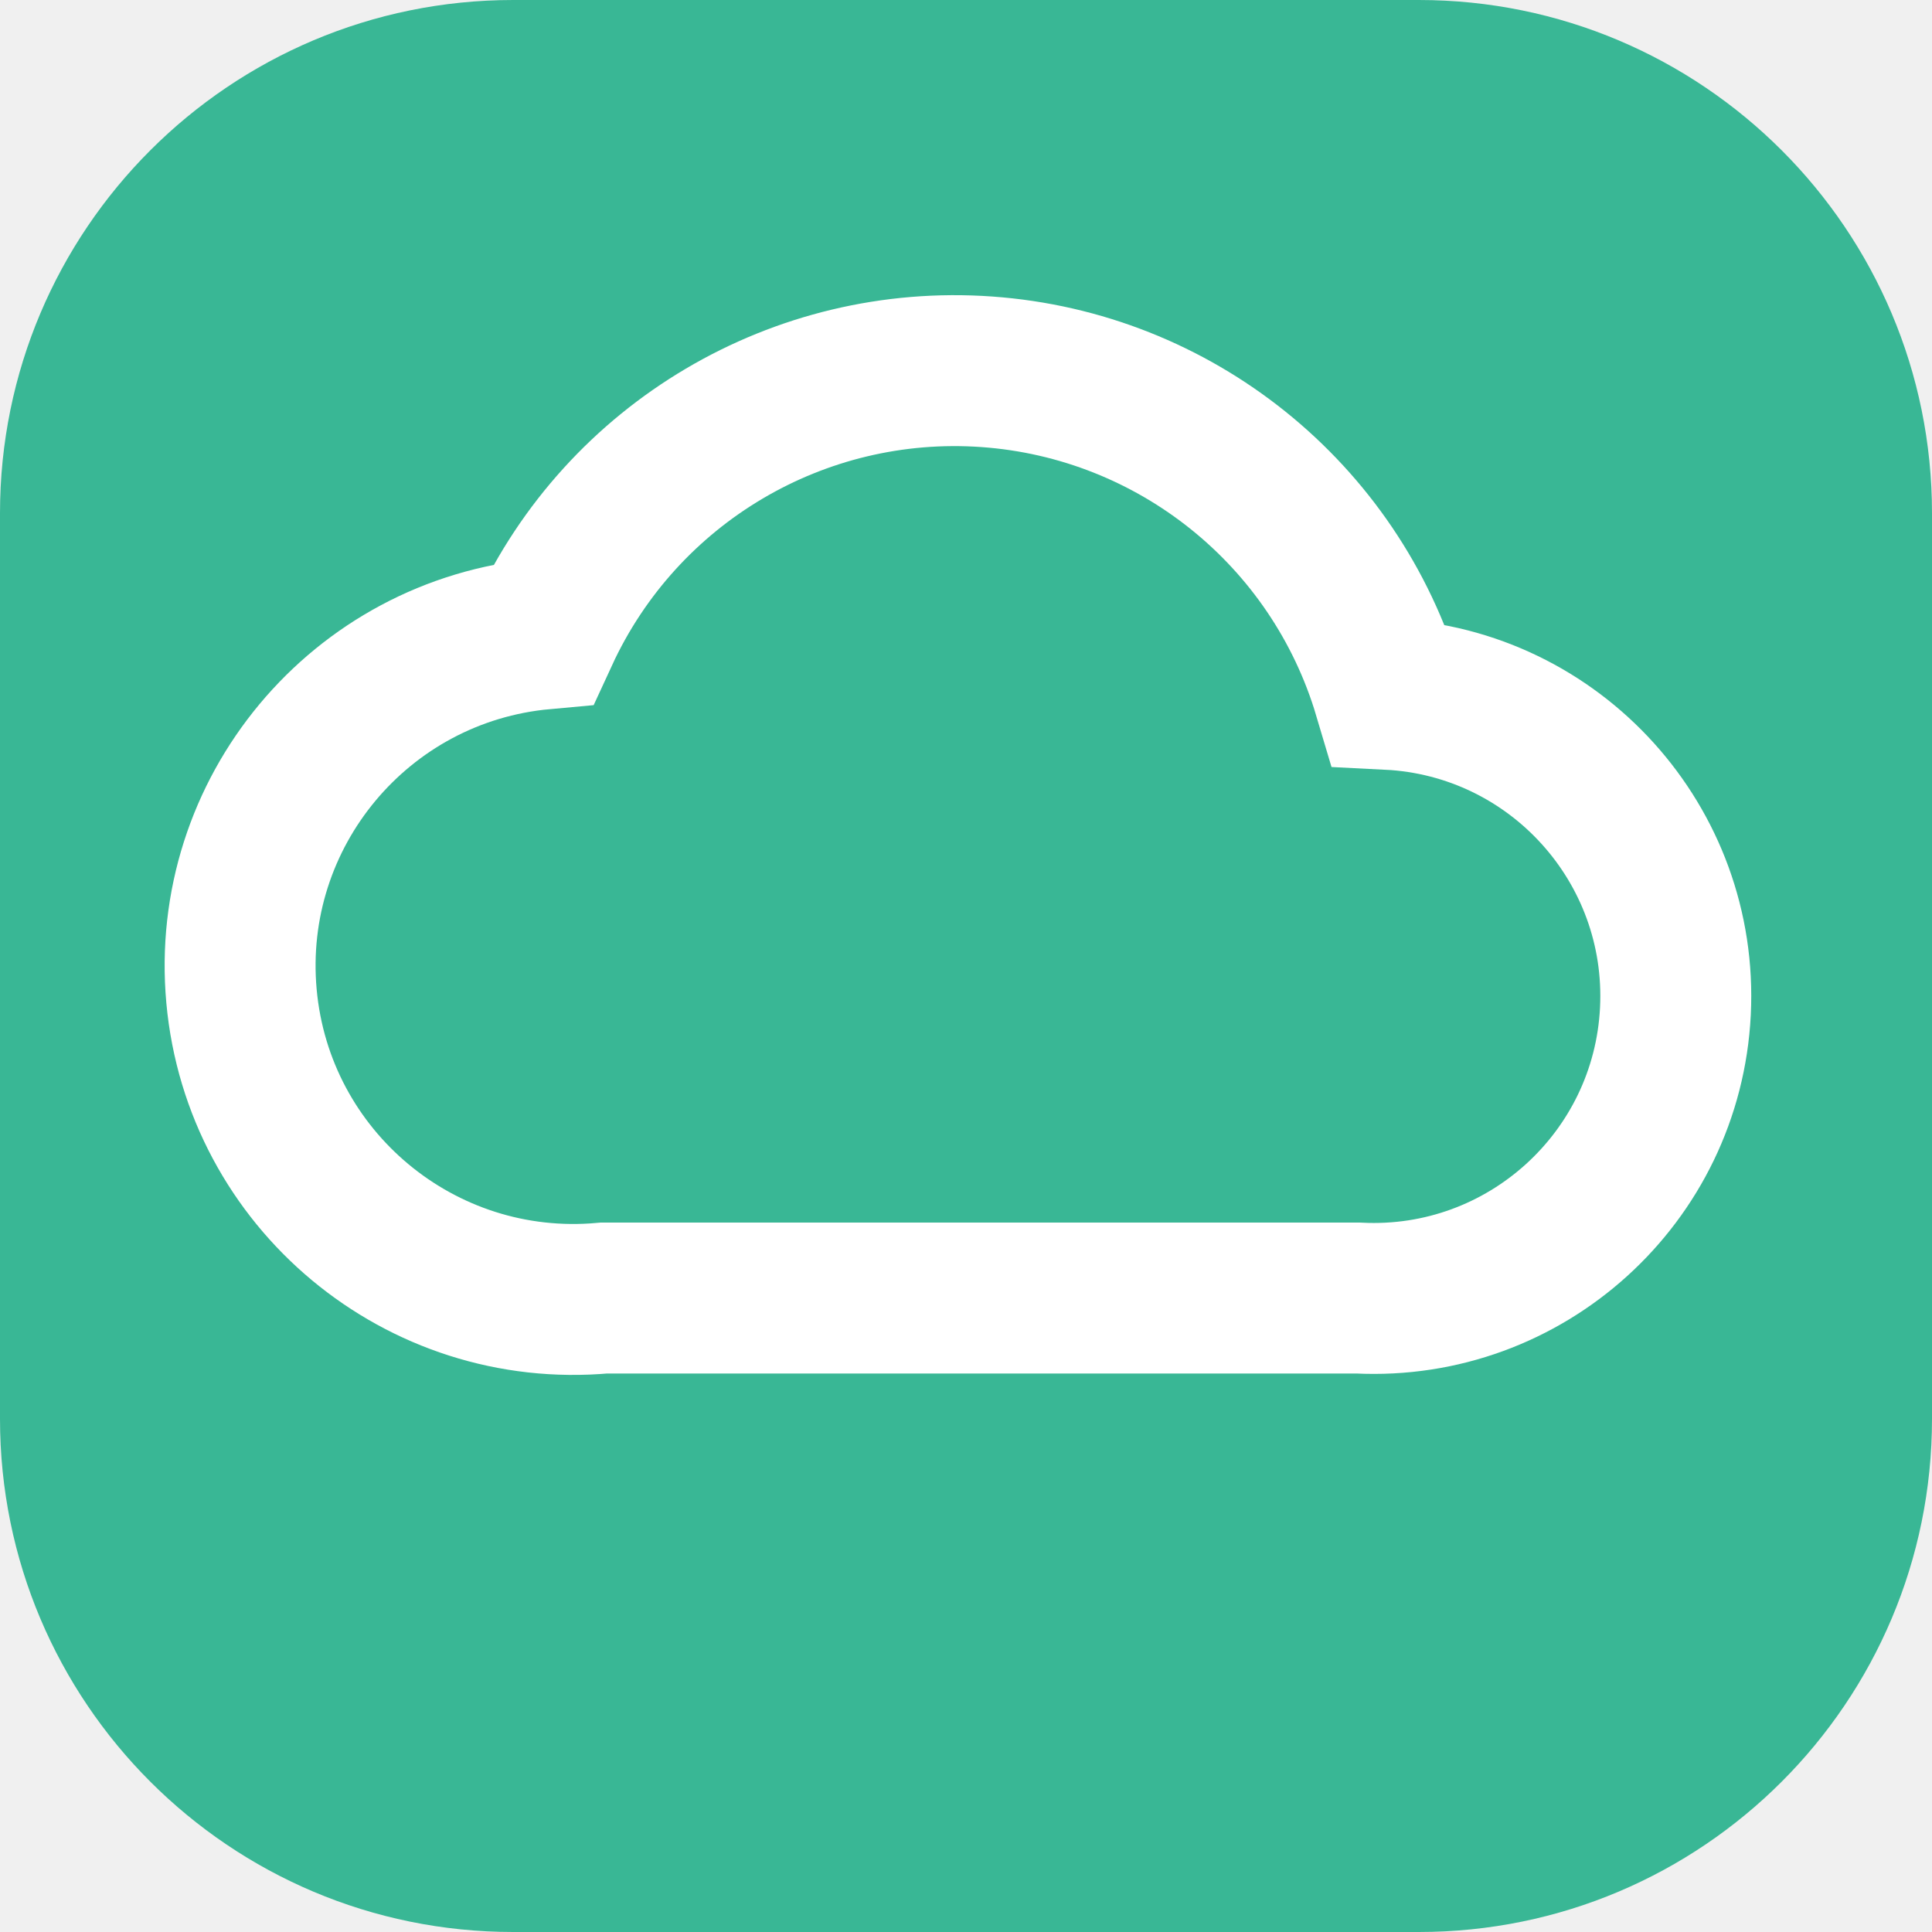
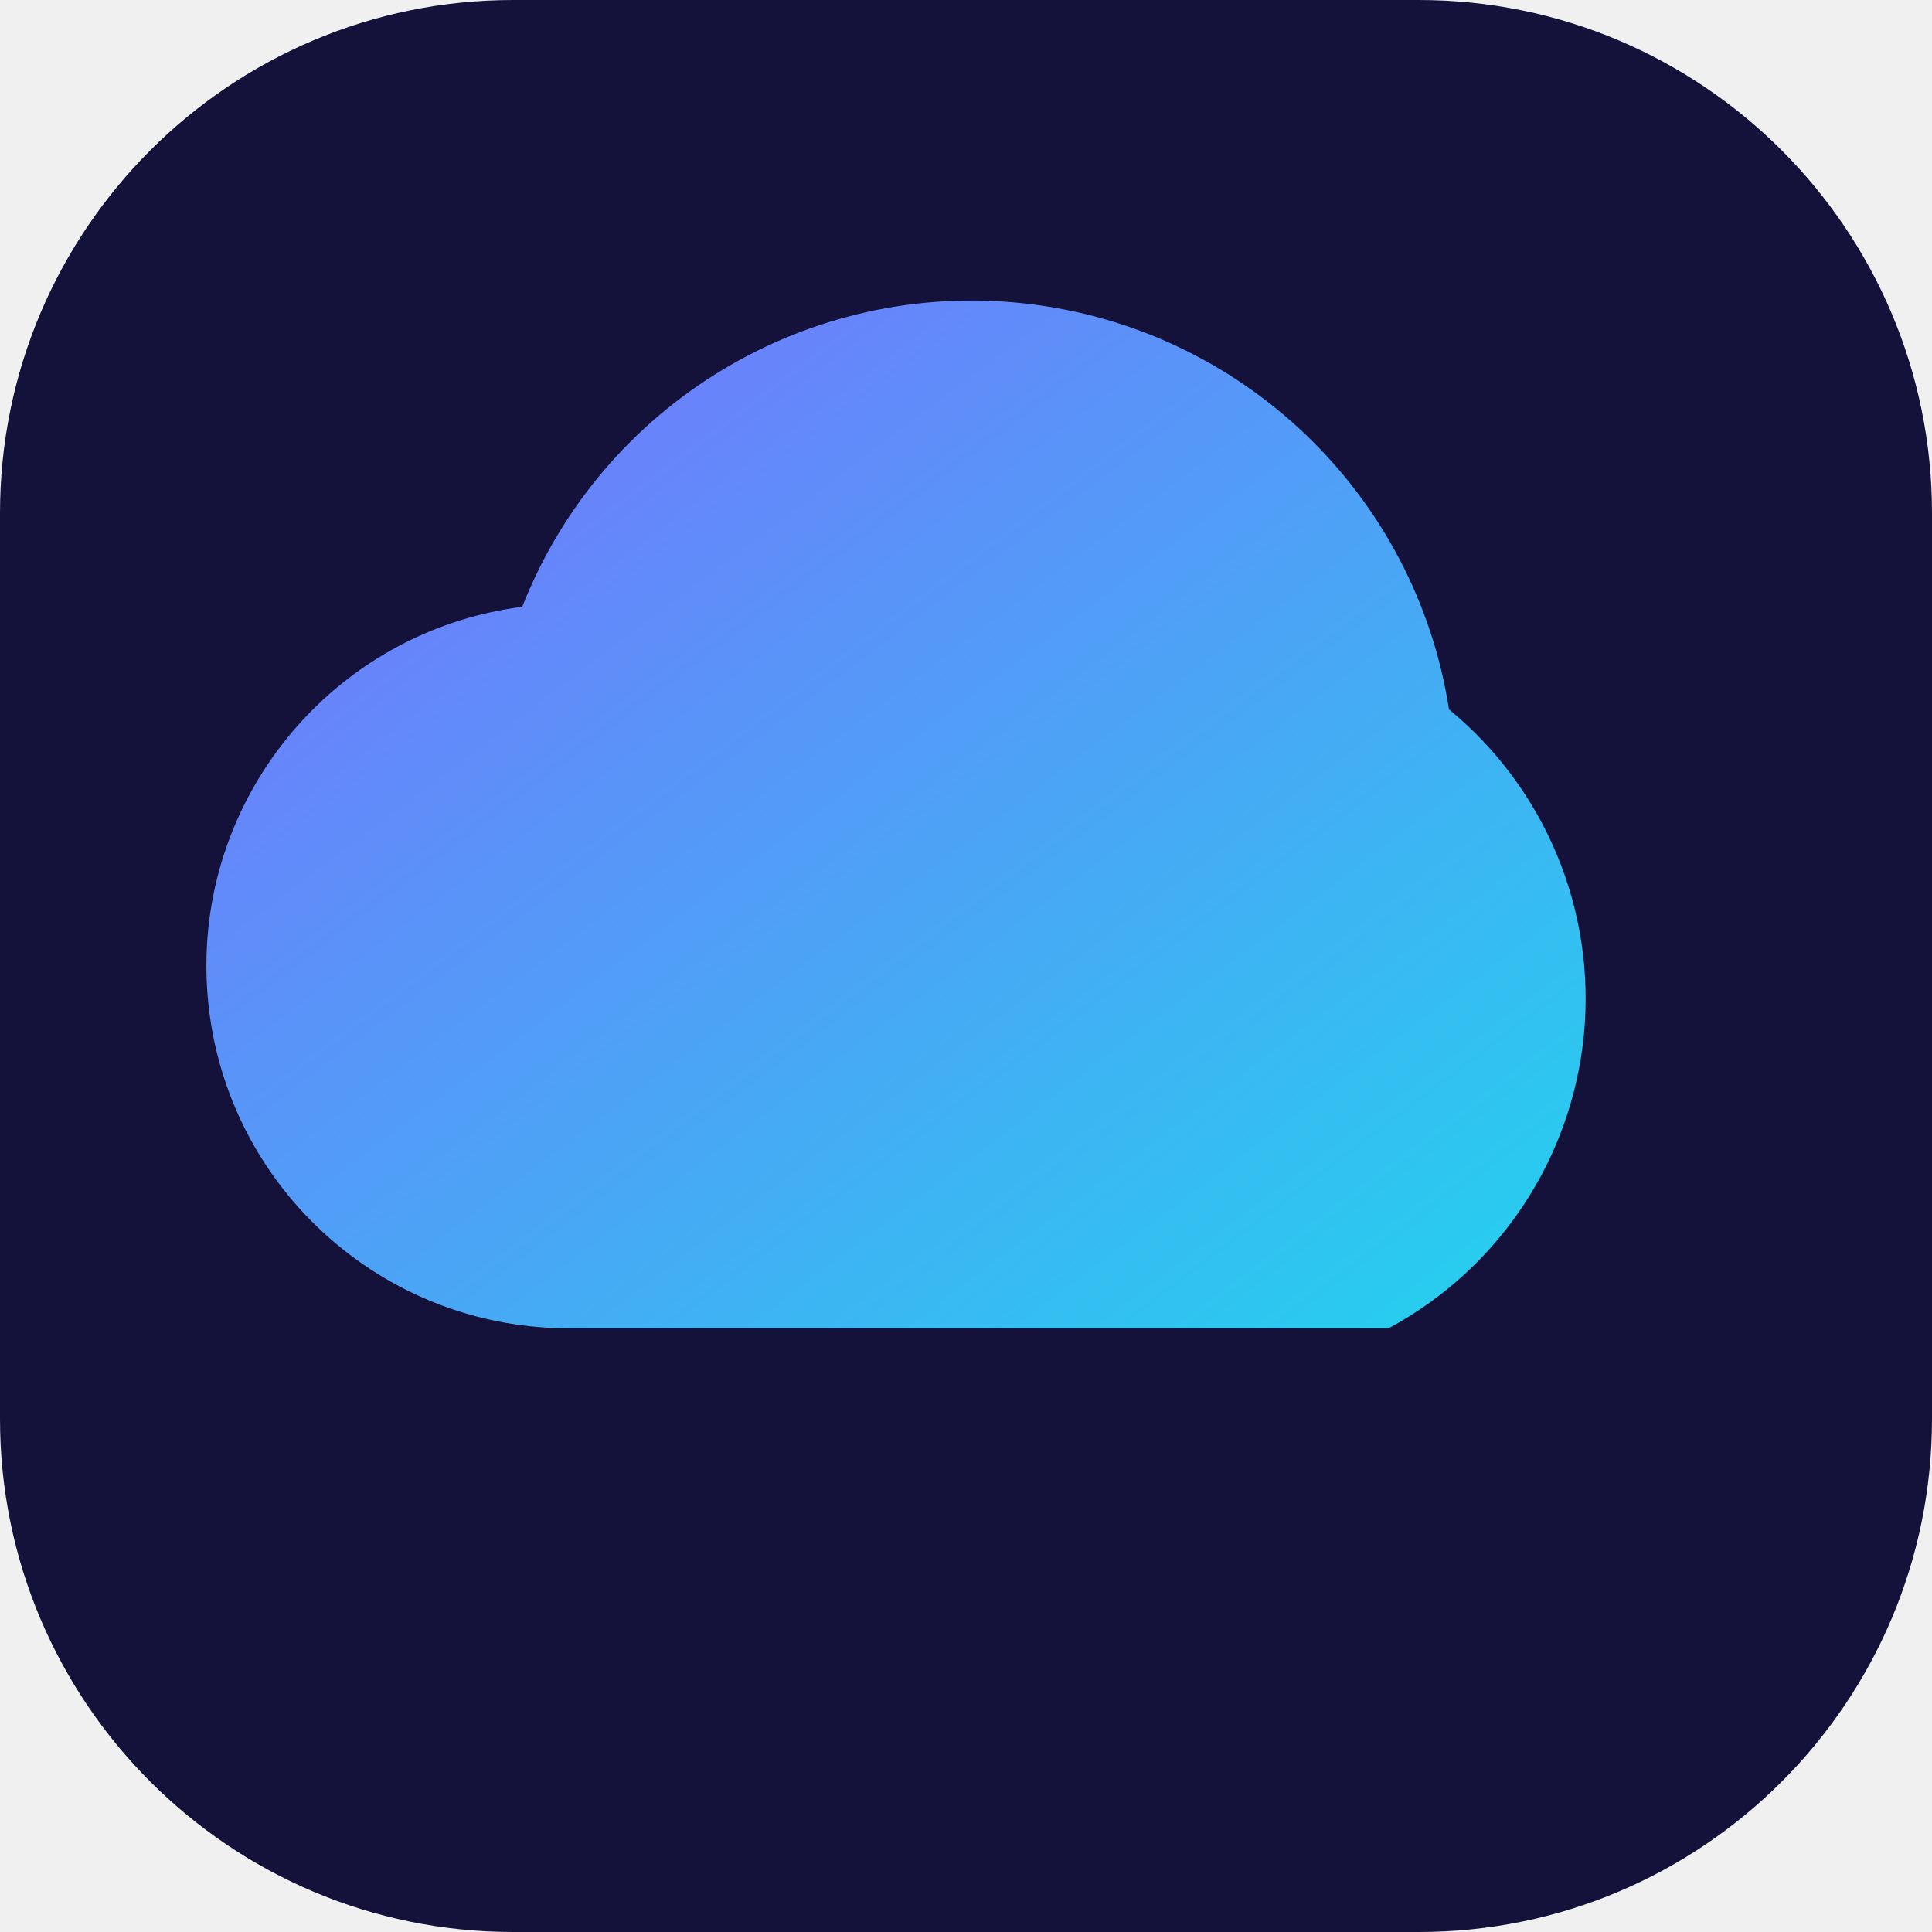
<svg xmlns="http://www.w3.org/2000/svg" viewBox="0 0 64 64">
-   <rect width="64" height="64" rx="17" fill="#39b795" />
-   <path d="M20 43h25a10 10 0 0 0 1-20 15 15 0 0 0-28-2 11 11 0 0 0 2 22Z" fill="none" stroke="#fff" stroke-width="5" stroke-linecap="round" />
+   <defs>
+     <linearGradient id="g" x1="0" y1="0" x2="1" y2="1">
+       <stop offset="0" stop-color="#7c6cff" />
+       <stop offset="1" stop-color="#22d3ee" />
+     </linearGradient>
+   </defs>
+   <rect width="64" height="64" rx="17" fill="#14123a" />
+   <path d="M19 44a12 12 0 0 1-1.7-23.9A16 16 0 0 1 48 23.5 12.4 12.4 0 0 1 46 44H19Z" fill="url(#g)" />
</svg>
